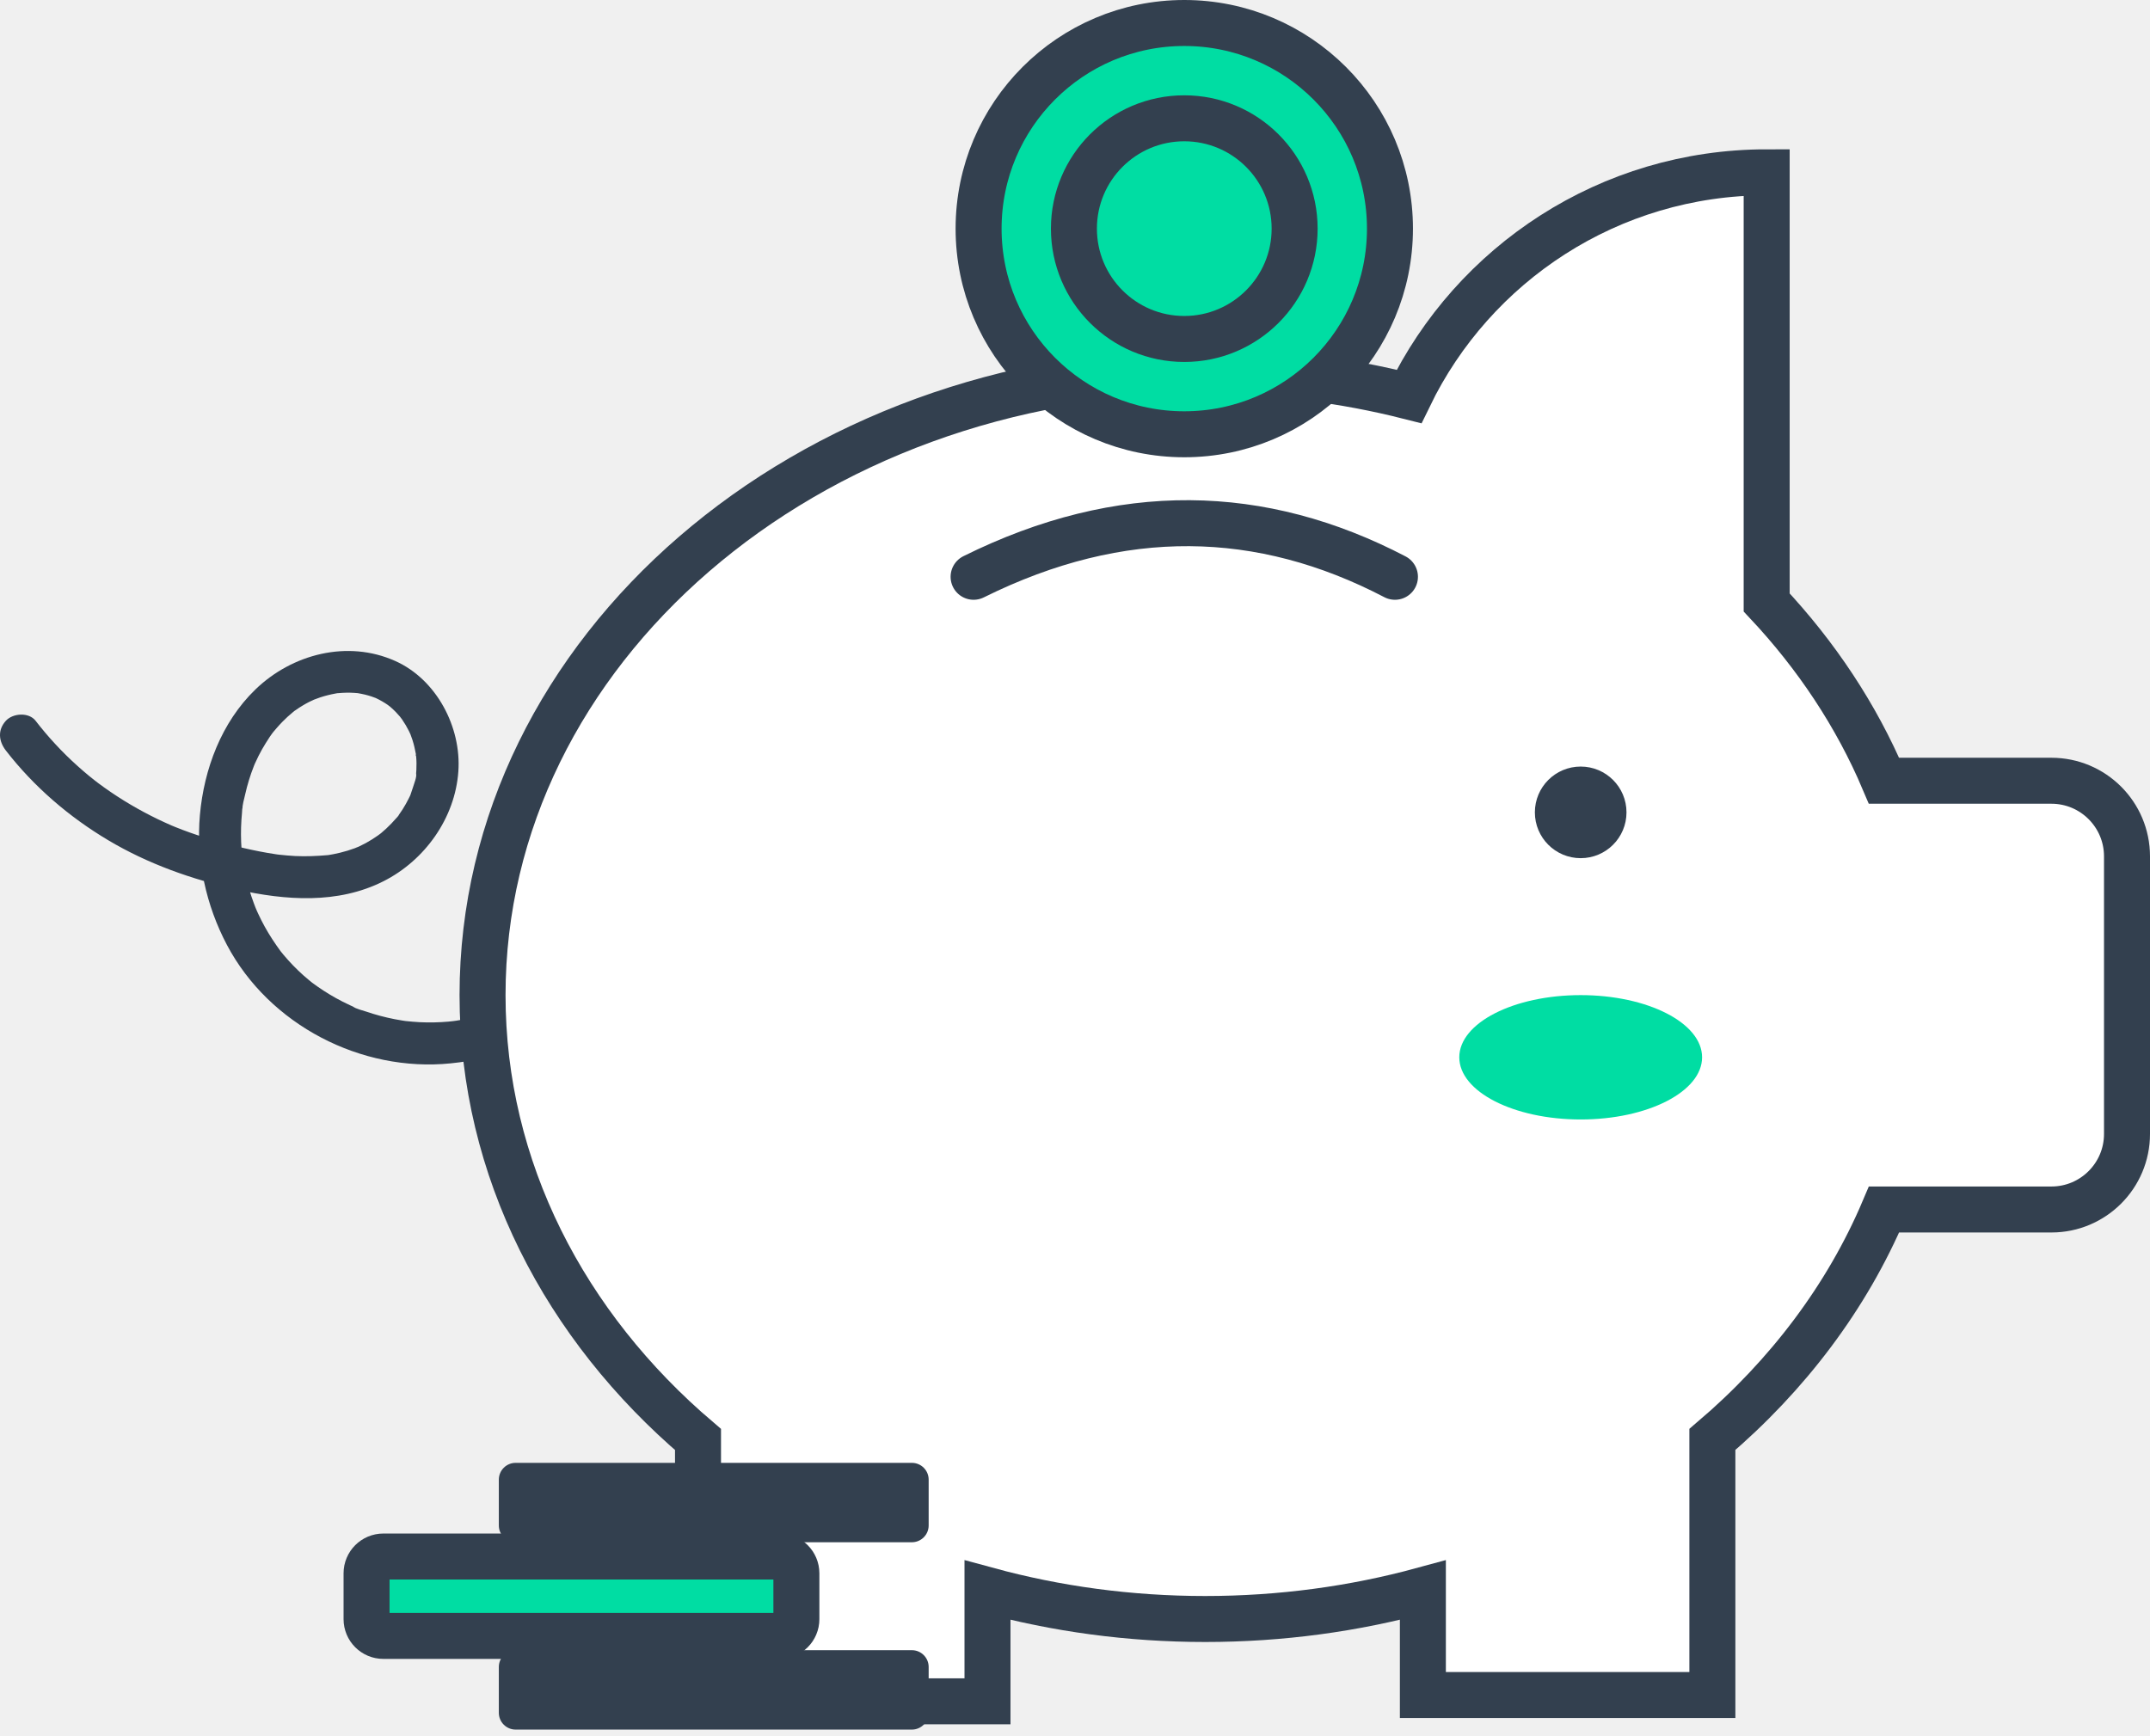
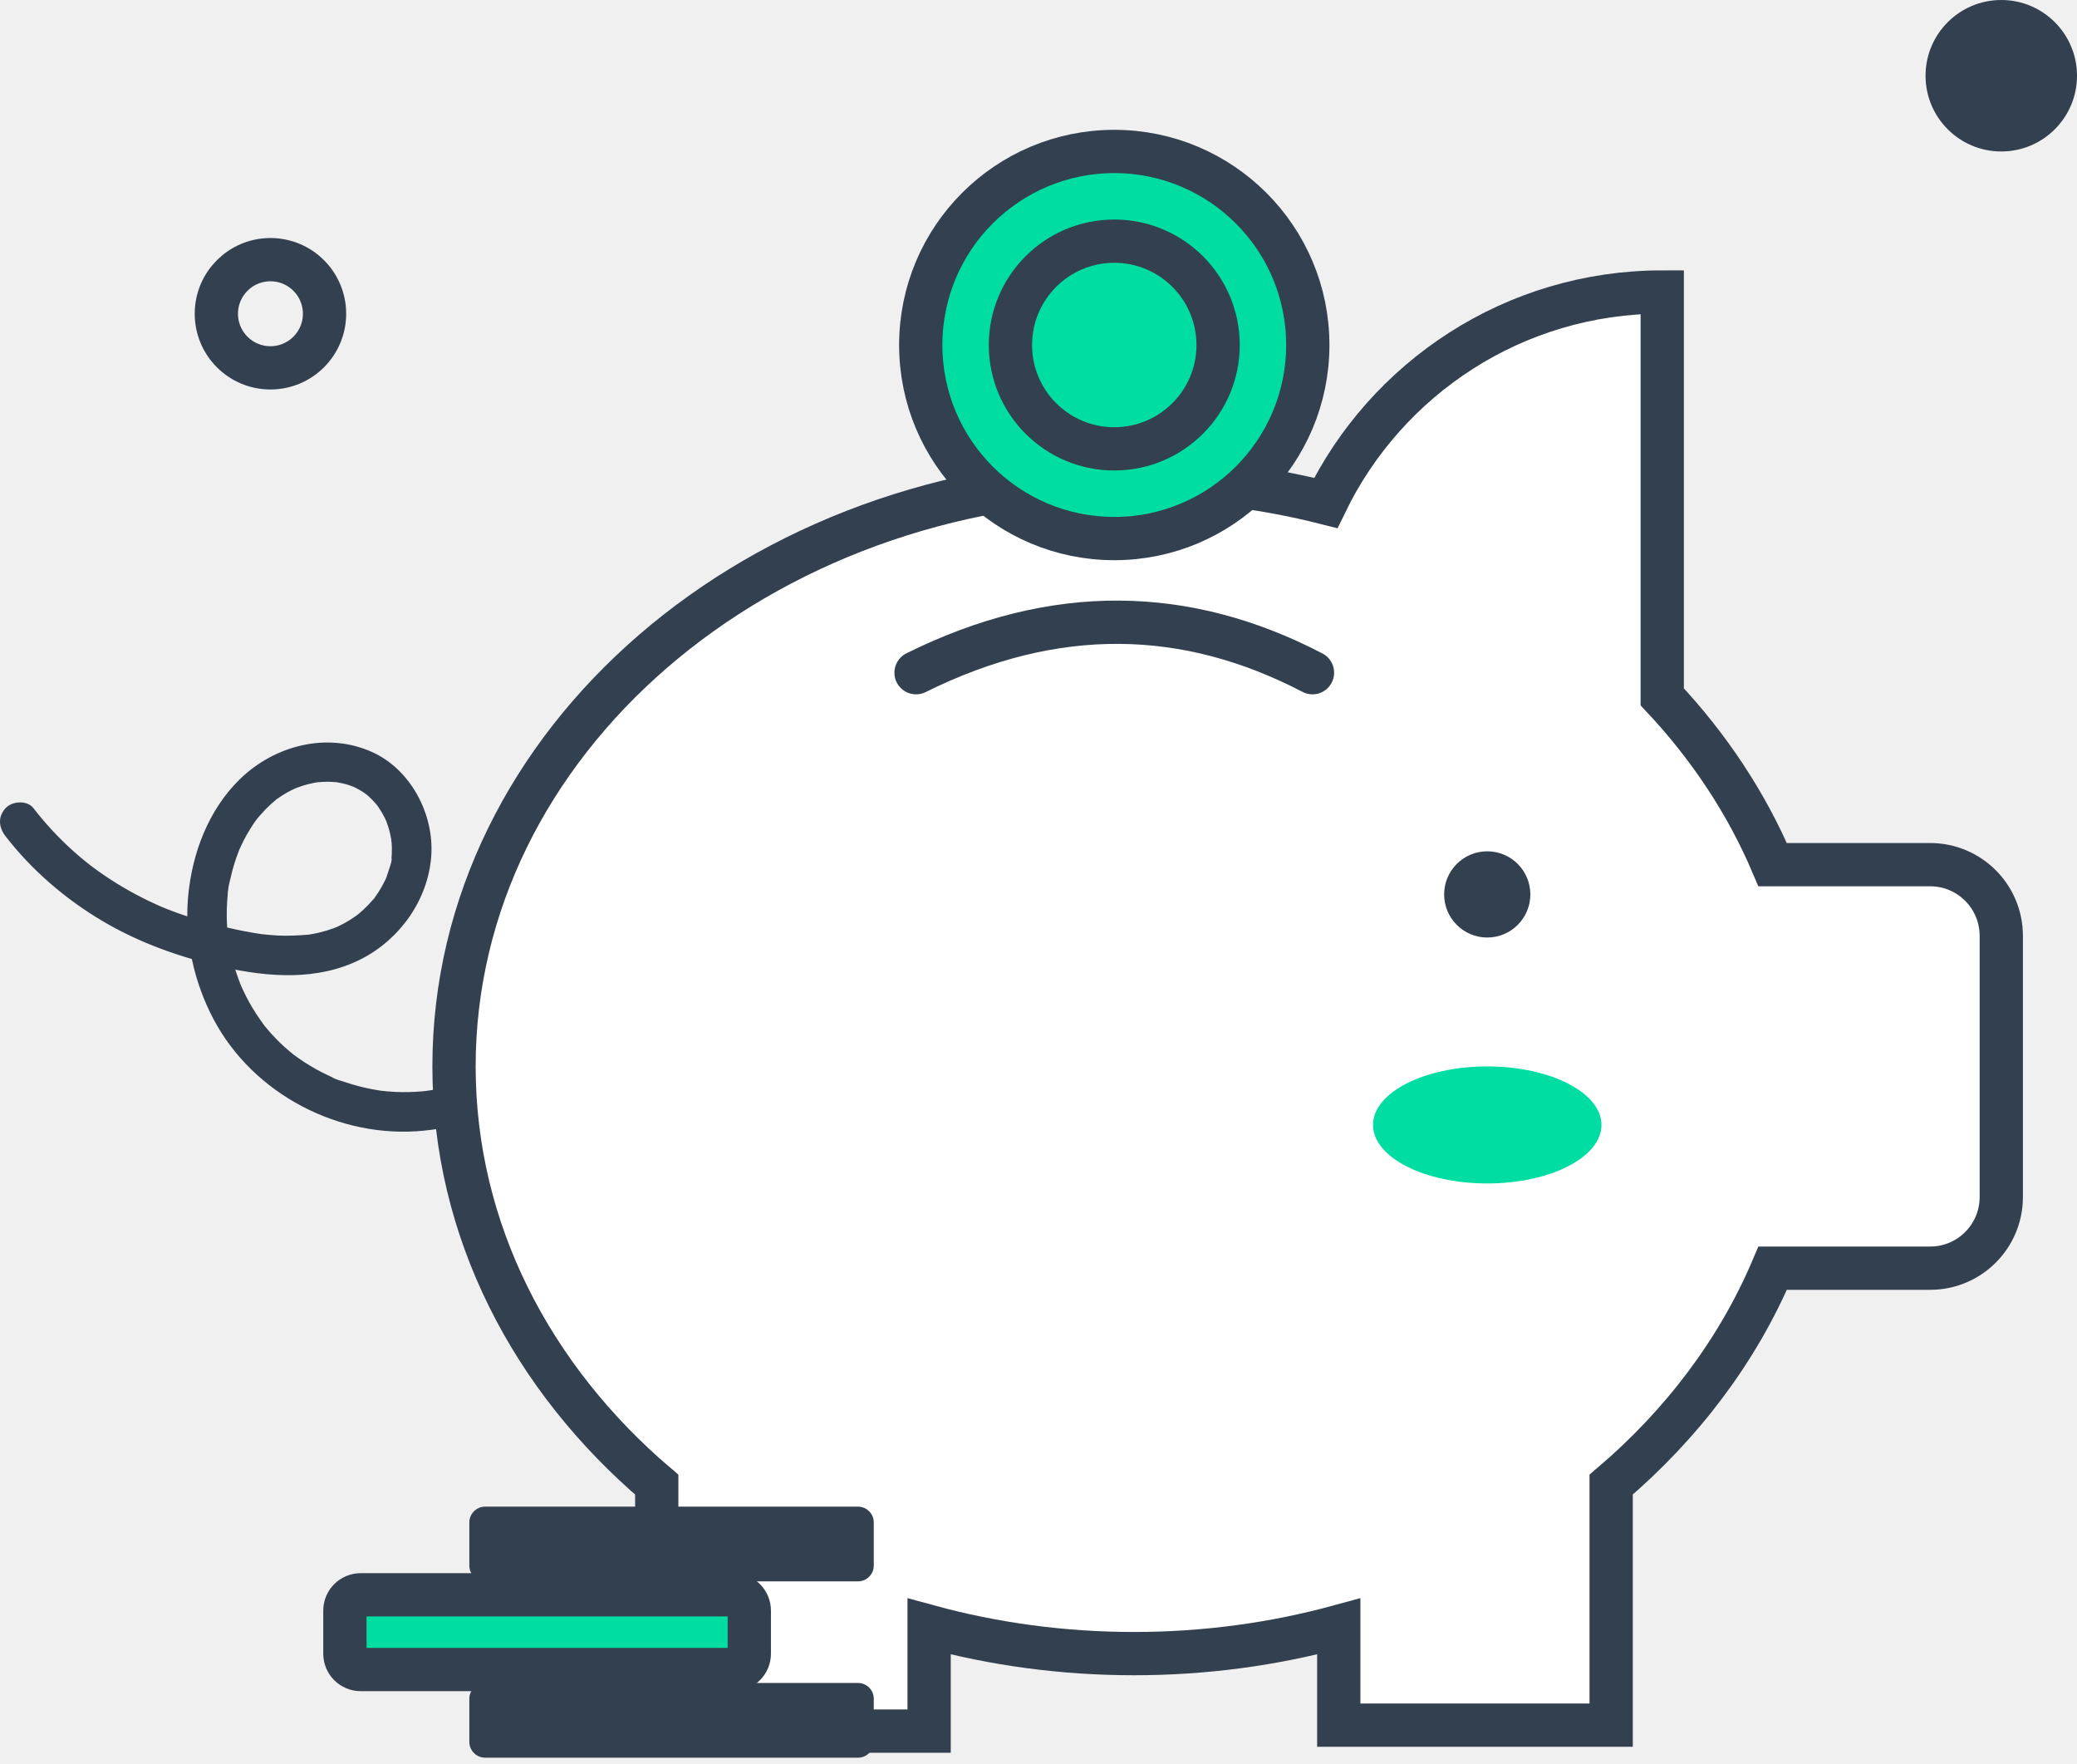
- <svg xmlns="http://www.w3.org/2000/svg" width="187" height="151" viewBox="0 0 187 151" fill="none">
-   <path d="M0.512 65.294C2.941 68.431 6.012 71.072 9.42 73.099C12.875 75.155 16.688 76.499 20.6 77.383C24.818 78.333 29.384 78.673 33.358 76.66C36.962 74.838 39.581 71.163 39.866 67.113C40.14 63.249 37.963 59.103 34.373 57.5C30.224 55.644 25.403 56.894 22.207 59.987C19.263 62.836 17.744 66.894 17.386 70.911C17.042 74.794 17.926 78.778 19.745 82.215C23.419 89.155 31.414 93.3 39.209 92.504C40.22 92.402 41.225 92.241 42.215 91.993C43.142 91.759 43.789 90.671 43.489 89.747C43.179 88.79 42.236 88.22 41.243 88.472C40.841 88.574 40.436 88.662 40.027 88.735C39.935 88.749 39.844 88.768 39.753 88.782C39.731 88.786 39.278 88.863 39.585 88.812C39.888 88.76 39.442 88.83 39.417 88.83C39.278 88.844 39.143 88.859 39.004 88.874C38.179 88.947 37.346 88.965 36.517 88.925C36.1 88.903 35.688 88.866 35.275 88.823C34.935 88.786 35.293 88.83 35.348 88.834C35.235 88.823 35.118 88.801 35.005 88.782C34.778 88.746 34.548 88.706 34.322 88.662C33.482 88.498 32.656 88.278 31.845 88.001C31.484 87.877 30.994 87.778 30.68 87.559C30.721 87.588 31.049 87.719 30.735 87.581C30.651 87.544 30.567 87.504 30.483 87.468C30.253 87.362 30.023 87.252 29.796 87.135C29.037 86.748 28.303 86.306 27.605 85.817C27.455 85.711 27.305 85.601 27.156 85.492C26.791 85.225 27.36 85.663 27.141 85.481C27.053 85.408 26.962 85.338 26.871 85.261C26.549 84.999 26.239 84.721 25.939 84.432C25.64 84.144 25.348 83.844 25.07 83.534C24.931 83.377 24.793 83.22 24.657 83.059C24.584 82.971 24.511 82.88 24.438 82.789C24.194 82.497 24.628 83.052 24.384 82.719C23.89 82.044 23.43 81.346 23.025 80.612C22.824 80.247 22.634 79.871 22.459 79.494C22.419 79.41 22.382 79.326 22.342 79.239C22.335 79.224 22.159 78.8 22.269 79.074C22.378 79.345 22.21 78.921 22.203 78.906C22.159 78.797 22.119 78.691 22.079 78.581C21.779 77.774 21.535 76.949 21.349 76.109C21.257 75.7 21.18 75.287 21.115 74.874C21.1 74.783 21.082 74.688 21.075 74.597C21.115 75.028 21.096 74.761 21.085 74.666C21.06 74.41 21.031 74.158 21.012 73.903C20.947 73.044 20.943 72.182 20.998 71.328C21.012 71.12 21.031 70.911 21.049 70.703C21.06 70.597 21.089 69.914 21.078 70.429C21.085 70.005 21.224 69.542 21.319 69.129C21.509 68.278 21.765 67.442 22.086 66.631C22.123 66.543 22.156 66.452 22.196 66.364C22.028 66.722 22.148 66.481 22.181 66.404C22.284 66.189 22.382 65.97 22.488 65.758C22.682 65.374 22.893 64.998 23.12 64.637C23.343 64.275 23.58 63.91 23.847 63.581C23.566 63.924 23.985 63.424 24.055 63.344C24.227 63.146 24.402 62.956 24.584 62.77C24.866 62.485 25.162 62.211 25.472 61.959C25.56 61.89 25.768 61.66 25.494 61.938C25.552 61.875 25.658 61.817 25.724 61.77C25.918 61.631 26.119 61.499 26.323 61.379C26.509 61.265 26.699 61.16 26.893 61.061C26.991 61.01 27.59 60.747 27.185 60.911C27.616 60.739 28.051 60.593 28.5 60.48C28.712 60.425 28.924 60.382 29.139 60.341C29.227 60.327 29.333 60.298 29.424 60.294C28.997 60.312 29.329 60.309 29.442 60.298C29.899 60.257 30.355 60.246 30.812 60.276C30.907 60.283 31.002 60.294 31.097 60.298C31.561 60.327 30.823 60.239 31.108 60.298C31.32 60.338 31.531 60.374 31.739 60.425C31.926 60.469 32.108 60.524 32.291 60.582C32.404 60.619 32.514 60.666 32.627 60.703C32.751 60.751 32.718 60.736 32.525 60.656C32.59 60.685 32.656 60.714 32.722 60.743C33.069 60.907 33.405 61.101 33.723 61.32C33.745 61.335 34.081 61.598 33.85 61.408C33.62 61.218 33.949 61.495 33.967 61.51C34.132 61.653 34.285 61.799 34.439 61.956C34.559 62.08 34.676 62.208 34.785 62.339C34.804 62.361 35.052 62.701 34.884 62.46C34.716 62.215 34.957 62.569 34.972 62.588C35.195 62.909 35.392 63.245 35.567 63.596C35.615 63.694 35.658 63.793 35.706 63.892C35.83 64.136 35.553 63.471 35.699 63.877C35.757 64.041 35.819 64.202 35.874 64.37C36.009 64.786 36.1 65.21 36.181 65.641C36.214 65.809 36.13 65.853 36.17 65.546C36.163 65.615 36.188 65.732 36.195 65.805C36.214 66.003 36.221 66.196 36.225 66.393C36.228 66.591 36.225 66.784 36.214 66.981C36.21 67.069 36.203 67.157 36.195 67.241C36.188 67.328 36.181 67.416 36.17 67.5C36.181 67.423 36.188 67.35 36.199 67.274C36.254 67.61 36.027 68.139 35.929 68.464C35.87 68.658 35.805 68.851 35.735 69.041C35.695 69.147 35.611 69.45 35.742 69.045C35.702 69.173 35.629 69.297 35.575 69.414C35.406 69.761 35.217 70.093 35.012 70.418C34.902 70.59 34.785 70.758 34.669 70.922C34.457 71.222 34.705 70.897 34.709 70.879C34.702 70.941 34.49 71.145 34.45 71.193C34.183 71.503 33.898 71.799 33.599 72.076C33.463 72.201 33.328 72.321 33.19 72.438C33.175 72.449 32.828 72.734 33.054 72.551C33.263 72.387 32.897 72.665 32.853 72.694C32.517 72.931 32.17 73.147 31.812 73.344C31.634 73.442 31.451 73.534 31.265 73.621C31.173 73.665 31.078 73.705 30.987 73.746C31.374 73.567 30.918 73.767 30.863 73.789C30.439 73.946 30.008 74.078 29.566 74.184C29.373 74.231 29.175 74.275 28.978 74.312C28.854 74.334 28.73 74.356 28.606 74.377C28.533 74.388 28.456 74.403 28.383 74.41C28.595 74.381 28.631 74.377 28.492 74.392C27.55 74.472 26.619 74.516 25.669 74.469C25.205 74.443 24.741 74.403 24.281 74.352C24.179 74.341 24.077 74.326 23.974 74.315C24.358 74.363 24.077 74.33 24 74.315C23.744 74.275 23.489 74.235 23.233 74.191C21.4 73.87 19.584 73.402 17.806 72.854C16.947 72.591 16.096 72.288 15.264 71.952C15.15 71.908 15.037 71.861 14.928 71.814C14.986 71.839 15.275 71.963 14.96 71.828C14.76 71.74 14.559 71.653 14.361 71.561C13.941 71.371 13.525 71.171 13.112 70.959C11.509 70.144 9.975 69.195 8.532 68.117C8.441 68.048 8.01 67.712 8.324 67.96C8.134 67.811 7.944 67.657 7.754 67.504C7.418 67.226 7.086 66.941 6.761 66.649C6.074 66.032 5.413 65.385 4.789 64.706C4.193 64.063 3.631 63.395 3.094 62.701C2.506 61.941 1.122 62.036 0.512 62.701C-0.226 63.515 -0.113 64.483 0.512 65.294Z" fill="#33404F" />
-   <path d="M178.422 67.92H163.864C161.46 62.244 157.983 57.014 153.659 52.408V14.99C139.974 14.99 128.147 22.948 122.556 34.49C116.931 33.066 110.981 32.295 104.823 32.295C70.111 32.295 41.97 56.594 41.97 86.569C41.97 101.701 49.143 115.383 60.71 125.226V148.005H85.889V138.334C91.865 139.963 98.223 140.843 104.823 140.843C111.423 140.843 117.782 139.963 123.757 138.334V147.454H148.937V125.222C155.493 119.641 160.642 112.83 163.867 105.218H178.426C182.056 105.218 185 102.274 185 98.644V74.491C184.996 70.86 182.053 67.92 178.422 67.92Z" fill="white" stroke="#33404F" stroke-width="4" stroke-miterlimit="10" />
-   <path d="M137.483 74.655C139.683 74.655 141.467 72.871 141.467 70.67C141.467 68.47 139.683 66.686 137.483 66.686C135.282 66.686 133.498 68.47 133.498 70.67C133.498 72.871 135.282 74.655 137.483 74.655Z" fill="#33404F" />
-   <path d="M137.483 97.387C143.314 97.387 148.042 94.966 148.042 91.978C148.042 88.991 143.314 86.569 137.483 86.569C131.651 86.569 126.924 88.991 126.924 91.978C126.924 94.966 131.651 97.387 137.483 97.387Z" fill="#00DDA3" />
-   <path d="M84.68 50.177C97.533 43.8 109.718 44.118 121.328 50.177" stroke="#33404F" stroke-width="4" stroke-miterlimit="10" stroke-linecap="round" />
-   <path d="M103.004 37.779C112.884 37.779 120.894 29.769 120.894 19.889C120.894 10.009 112.884 2 103.004 2C93.124 2 85.115 10.009 85.115 19.889C85.115 29.769 93.124 37.779 103.004 37.779Z" fill="#00DDA3" stroke="#33404F" stroke-width="4" stroke-miterlimit="10" />
-   <path d="M103.004 29.488C108.305 29.488 112.603 25.19 112.603 19.889C112.603 14.588 108.305 10.291 103.004 10.291C97.703 10.291 93.406 14.588 93.406 19.889C93.406 25.19 97.703 29.488 103.004 29.488Z" fill="#00DDA3" stroke="#33404F" stroke-width="4" stroke-miterlimit="10" />
-   <path d="M79.312 134.166H44.848C44.041 134.166 43.387 133.512 43.387 132.705V128.72C43.387 127.913 44.041 127.259 44.848 127.259H79.312C80.119 127.259 80.772 127.913 80.772 128.72V132.705C80.772 133.512 80.115 134.166 79.312 134.166Z" fill="#33404F" />
-   <path d="M67.807 142.314H33.343C32.536 142.314 31.882 141.661 31.882 140.853V136.869C31.882 136.061 32.536 135.408 33.343 135.408H67.807C68.614 135.408 69.267 136.061 69.267 136.869V140.853C69.267 141.661 68.614 142.314 67.807 142.314Z" fill="#00DDA3" stroke="#33404F" stroke-width="4" stroke-miterlimit="10" />
-   <path d="M79.312 150.463H44.848C44.041 150.463 43.387 149.809 43.387 149.002V145.017C43.387 144.21 44.041 143.556 44.848 143.556H79.312C80.119 143.556 80.772 144.21 80.772 145.017V149.002C80.772 149.809 80.115 150.463 79.312 150.463Z" fill="#33404F" />
+ <svg xmlns="http://www.w3.org/2000/svg" width="192" height="163" viewBox="0 0 192 163" fill="none">
+   <path d="M0.512 77.294C2.941 80.431 6.012 83.072 9.42 85.099C12.875 87.155 16.688 88.499 20.6 89.383C24.818 90.333 29.384 90.673 33.358 88.66C36.962 86.838 39.581 83.163 39.866 79.113C40.14 75.249 37.963 71.103 34.373 69.5C30.224 67.644 25.403 68.894 22.207 71.987C19.263 74.836 17.744 78.894 17.386 82.911C17.042 86.794 17.926 90.778 19.745 94.215C23.419 101.155 31.414 105.3 39.209 104.504C40.22 104.402 41.225 104.241 42.215 103.993C43.142 103.759 43.789 102.671 43.489 101.747C43.179 100.79 42.236 100.22 41.243 100.472C40.841 100.574 40.436 100.662 40.027 100.735C39.935 100.749 39.844 100.768 39.753 100.782C39.731 100.786 39.278 100.863 39.585 100.812C39.888 100.76 39.442 100.83 39.417 100.83C39.278 100.844 39.143 100.859 39.004 100.874C38.179 100.947 37.346 100.965 36.517 100.925C36.1 100.903 35.688 100.866 35.275 100.823C34.935 100.786 35.293 100.83 35.348 100.833C35.235 100.823 35.118 100.801 35.005 100.782C34.778 100.746 34.548 100.706 34.322 100.662C33.482 100.497 32.656 100.278 31.845 100.001C31.484 99.877 30.994 99.778 30.68 99.559C30.721 99.588 31.049 99.719 30.735 99.581C30.651 99.544 30.567 99.504 30.483 99.468C30.253 99.362 30.023 99.252 29.796 99.135C29.037 98.748 28.303 98.306 27.605 97.817C27.455 97.711 27.305 97.601 27.156 97.492C26.791 97.225 27.36 97.663 27.141 97.481C27.053 97.408 26.962 97.338 26.871 97.261C26.549 96.999 26.239 96.721 25.939 96.432C25.64 96.144 25.348 95.844 25.07 95.534C24.931 95.377 24.793 95.22 24.657 95.059C24.584 94.971 24.511 94.88 24.438 94.789C24.194 94.497 24.628 95.052 24.384 94.719C23.89 94.044 23.43 93.346 23.025 92.612C22.824 92.247 22.634 91.871 22.459 91.494C22.419 91.41 22.382 91.326 22.342 91.239C22.335 91.224 22.159 90.8 22.269 91.074C22.378 91.345 22.21 90.921 22.203 90.906C22.159 90.797 22.119 90.691 22.079 90.581C21.779 89.774 21.535 88.949 21.349 88.109C21.257 87.7 21.18 87.287 21.115 86.874C21.1 86.783 21.082 86.688 21.075 86.597C21.115 87.028 21.096 86.761 21.085 86.666C21.06 86.41 21.031 86.158 21.012 85.903C20.947 85.044 20.943 84.182 20.998 83.328C21.012 83.12 21.031 82.911 21.049 82.703C21.06 82.597 21.089 81.914 21.078 82.429C21.085 82.005 21.224 81.542 21.319 81.129C21.509 80.278 21.765 79.442 22.086 78.631C22.123 78.543 22.156 78.452 22.196 78.364C22.028 78.722 22.148 78.481 22.181 78.404C22.284 78.189 22.382 77.97 22.488 77.758C22.682 77.374 22.893 76.998 23.12 76.637C23.343 76.275 23.58 75.91 23.847 75.581C23.566 75.924 23.985 75.424 24.055 75.344C24.227 75.146 24.402 74.957 24.584 74.77C24.866 74.485 25.162 74.211 25.472 73.959C25.56 73.89 25.768 73.66 25.494 73.938C25.552 73.875 25.658 73.817 25.724 73.769C25.918 73.631 26.119 73.499 26.323 73.379C26.509 73.265 26.699 73.159 26.893 73.061C26.991 73.01 27.59 72.747 27.185 72.911C27.616 72.74 28.051 72.593 28.5 72.48C28.712 72.425 28.924 72.382 29.139 72.341C29.227 72.327 29.333 72.298 29.424 72.294C28.997 72.312 29.329 72.308 29.442 72.298C29.899 72.257 30.355 72.246 30.812 72.276C30.907 72.283 31.002 72.294 31.097 72.298C31.561 72.327 30.823 72.239 31.108 72.298C31.32 72.338 31.531 72.374 31.739 72.425C31.926 72.469 32.108 72.524 32.291 72.582C32.404 72.619 32.514 72.666 32.627 72.703C32.751 72.751 32.718 72.736 32.525 72.656C32.59 72.685 32.656 72.714 32.722 72.743C33.069 72.907 33.405 73.101 33.723 73.32C33.745 73.335 34.081 73.598 33.85 73.408C33.62 73.218 33.949 73.496 33.967 73.51C34.132 73.653 34.285 73.799 34.439 73.956C34.559 74.08 34.676 74.208 34.785 74.339C34.804 74.361 35.052 74.701 34.884 74.46C34.716 74.215 34.957 74.569 34.972 74.588C35.195 74.909 35.392 75.245 35.567 75.596C35.615 75.694 35.658 75.793 35.706 75.891C35.83 76.136 35.553 75.472 35.699 75.877C35.757 76.041 35.819 76.202 35.874 76.37C36.009 76.786 36.1 77.21 36.181 77.641C36.214 77.809 36.13 77.853 36.17 77.546C36.163 77.615 36.188 77.732 36.195 77.805C36.214 78.003 36.221 78.196 36.225 78.393C36.228 78.591 36.225 78.784 36.214 78.981C36.21 79.069 36.203 79.157 36.195 79.241C36.188 79.328 36.181 79.416 36.17 79.5C36.181 79.423 36.188 79.35 36.199 79.274C36.254 79.61 36.027 80.139 35.929 80.464C35.87 80.658 35.805 80.851 35.735 81.041C35.695 81.147 35.611 81.45 35.742 81.045C35.702 81.173 35.629 81.297 35.575 81.414C35.406 81.761 35.217 82.093 35.012 82.418C34.902 82.59 34.785 82.758 34.669 82.922C34.457 83.222 34.705 82.897 34.709 82.879C34.702 82.941 34.49 83.145 34.45 83.193C34.183 83.503 33.898 83.799 33.599 84.076C33.463 84.201 33.328 84.321 33.19 84.438C33.175 84.449 32.828 84.734 33.054 84.551C33.263 84.387 32.897 84.665 32.853 84.694C32.517 84.931 32.17 85.147 31.812 85.344C31.634 85.442 31.451 85.534 31.265 85.621C31.173 85.665 31.078 85.705 30.987 85.746C31.374 85.567 30.918 85.767 30.863 85.789C30.439 85.946 30.008 86.078 29.566 86.184C29.373 86.231 29.175 86.275 28.978 86.312C28.854 86.334 28.73 86.356 28.606 86.377C28.533 86.388 28.456 86.403 28.383 86.41C28.595 86.381 28.631 86.377 28.492 86.392C27.55 86.472 26.619 86.516 25.669 86.469C25.205 86.443 24.741 86.403 24.281 86.352C24.179 86.341 24.077 86.326 23.974 86.315C24.358 86.363 24.077 86.33 24 86.315C23.744 86.275 23.489 86.235 23.233 86.191C21.4 85.87 19.584 85.402 17.806 84.854C16.947 84.591 16.096 84.288 15.264 83.952C15.15 83.908 15.037 83.861 14.928 83.814C14.986 83.839 15.275 83.963 14.96 83.828C14.76 83.74 14.559 83.653 14.361 83.561C13.941 83.371 13.525 83.171 13.112 82.959C11.509 82.144 9.975 81.195 8.532 80.117C8.441 80.048 8.01 79.712 8.324 79.96C8.134 79.811 7.944 79.657 7.754 79.504C7.418 79.226 7.086 78.941 6.761 78.649C6.074 78.032 5.413 77.385 4.789 76.706C4.193 76.063 3.631 75.395 3.094 74.701C2.506 73.941 1.122 74.036 0.512 74.701C-0.226 75.515 -0.113 76.483 0.512 77.294Z" fill="#33404F" />
+   <path d="M178.422 79.92H163.864C161.46 74.244 157.983 69.014 153.659 64.408V26.99C139.974 26.99 128.147 34.949 122.556 46.49C116.931 45.066 110.981 44.295 104.823 44.295C70.111 44.295 41.97 68.594 41.97 98.569C41.97 113.701 49.143 127.383 60.71 137.226V160.005H85.889V150.334C91.865 151.963 98.223 152.843 104.823 152.843C111.423 152.843 117.782 151.963 123.757 150.334V159.454H148.937V137.222C155.493 131.641 160.642 124.83 163.867 117.218H178.426C182.056 117.218 185 114.274 185 110.644V86.491C184.996 82.86 182.053 79.92 178.422 79.92Z" fill="white" stroke="#33404F" stroke-width="4" stroke-miterlimit="10" />
+   <path d="M137.483 86.655C139.683 86.655 141.467 84.871 141.467 82.67C141.467 80.47 139.683 78.686 137.483 78.686C135.282 78.686 133.498 80.47 133.498 82.67C133.498 84.871 135.282 86.655 137.483 86.655Z" fill="#33404F" />
+   <path d="M137.483 109.387C143.314 109.387 148.042 106.966 148.042 103.978C148.042 100.991 143.314 98.569 137.483 98.569C131.651 98.569 126.924 100.991 126.924 103.978C126.924 106.966 131.651 109.387 137.483 109.387Z" fill="#00DDA3" />
+   <path d="M84.68 62.177C97.533 55.8 109.718 56.118 121.328 62.177" stroke="#33404F" stroke-width="4" stroke-miterlimit="10" stroke-linecap="round" />
+   <path d="M103.004 49.779C112.884 49.779 120.894 41.769 120.894 31.889C120.894 22.009 112.884 14 103.004 14C93.124 14 85.115 22.009 85.115 31.889C85.115 41.769 93.124 49.779 103.004 49.779Z" fill="#00DDA3" stroke="#33404F" stroke-width="4" stroke-miterlimit="10" />
+   <path d="M103.004 41.488C108.305 41.488 112.603 37.19 112.603 31.889C112.603 26.588 108.305 22.291 103.004 22.291C97.703 22.291 93.406 26.588 93.406 31.889C93.406 37.19 97.703 41.488 103.004 41.488Z" fill="#00DDA3" stroke="#33404F" stroke-width="4" stroke-miterlimit="10" />
+   <path d="M79.312 146.166H44.848C44.041 146.166 43.387 145.512 43.387 144.705V140.72C43.387 139.913 44.041 139.259 44.848 139.259H79.312C80.119 139.259 80.772 139.913 80.772 140.72V144.705C80.772 145.512 80.115 146.166 79.312 146.166Z" fill="#33404F" />
+   <path d="M67.807 154.314H33.343C32.536 154.314 31.882 153.661 31.882 152.853V148.869C31.882 148.061 32.536 147.408 33.343 147.408H67.807C68.614 147.408 69.267 148.061 69.267 148.869V152.853C69.267 153.661 68.614 154.314 67.807 154.314Z" fill="#00DDA3" stroke="#33404F" stroke-width="4" stroke-miterlimit="10" />
+   <path d="M79.312 162.463H44.848C44.041 162.463 43.387 161.809 43.387 161.002V157.017C43.387 156.21 44.041 155.556 44.848 155.556H79.312C80.119 155.556 80.772 156.21 80.772 157.017V161.002C80.772 161.809 80.115 162.463 79.312 162.463Z" fill="#33404F" />
+   <circle cx="185" cy="7" r="7" fill="#33404F" />
+   <circle cx="25" cy="29" r="5" stroke="#33404F" stroke-width="4" />
</svg>
